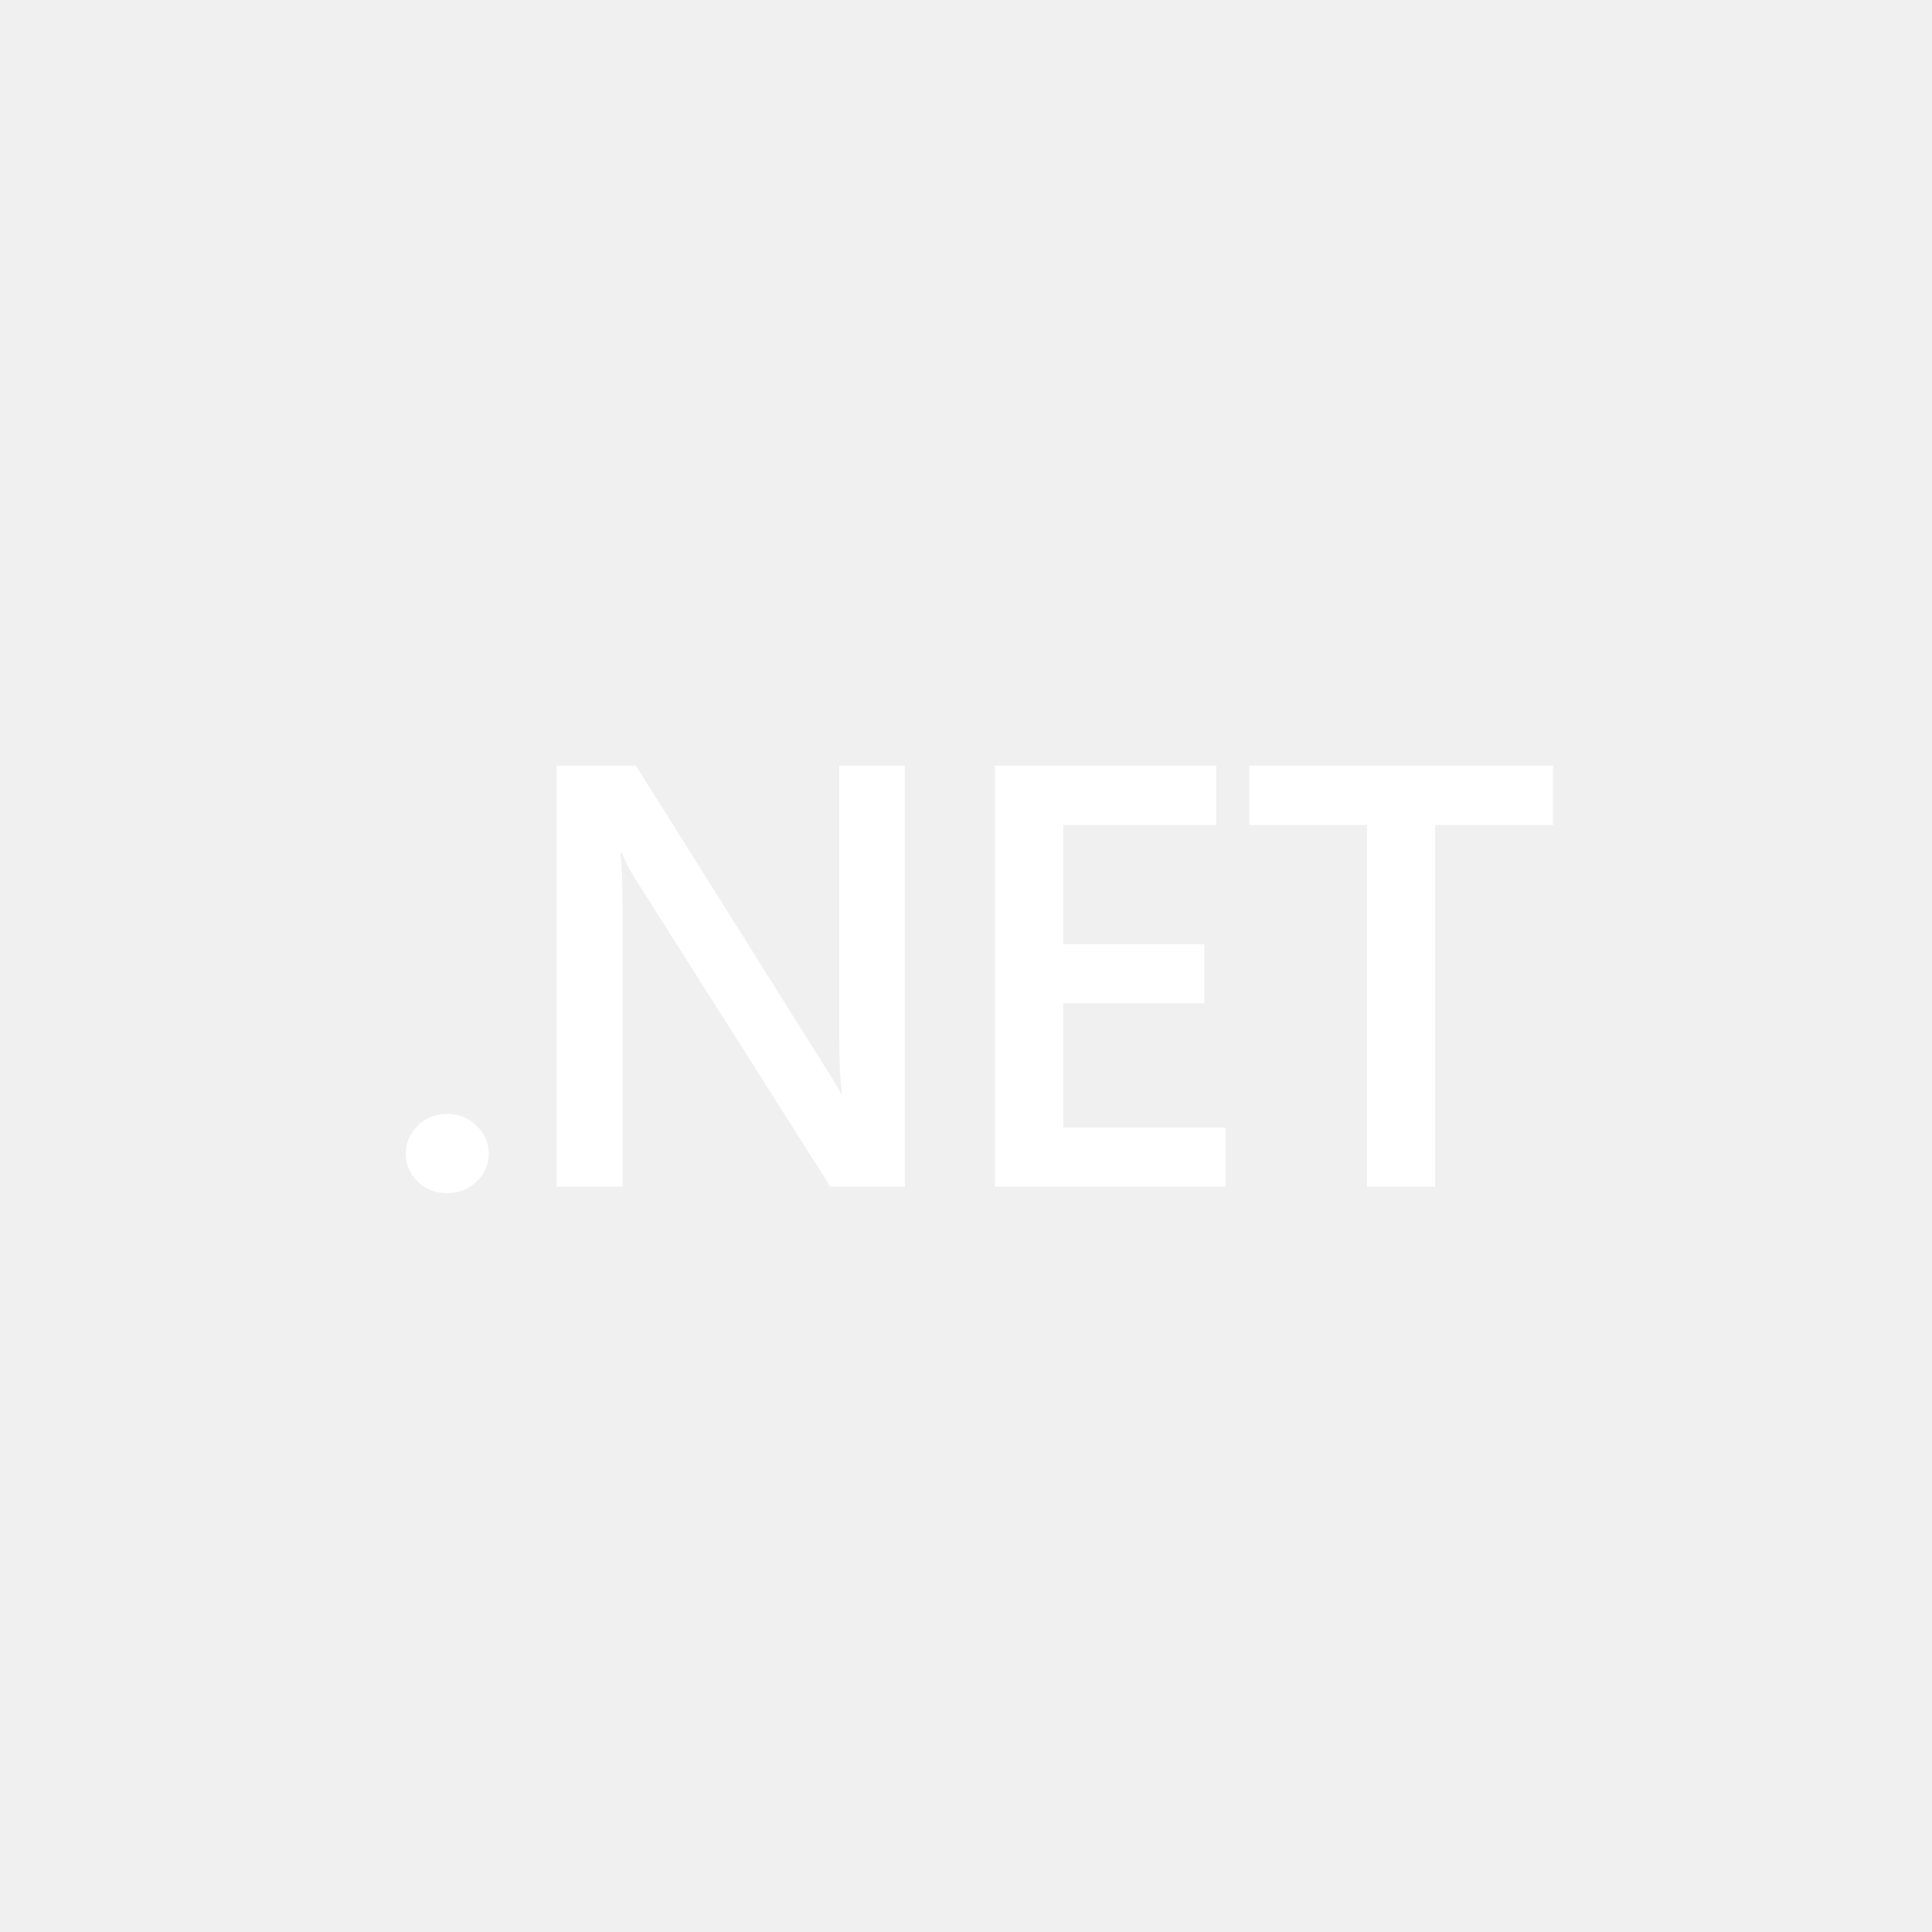
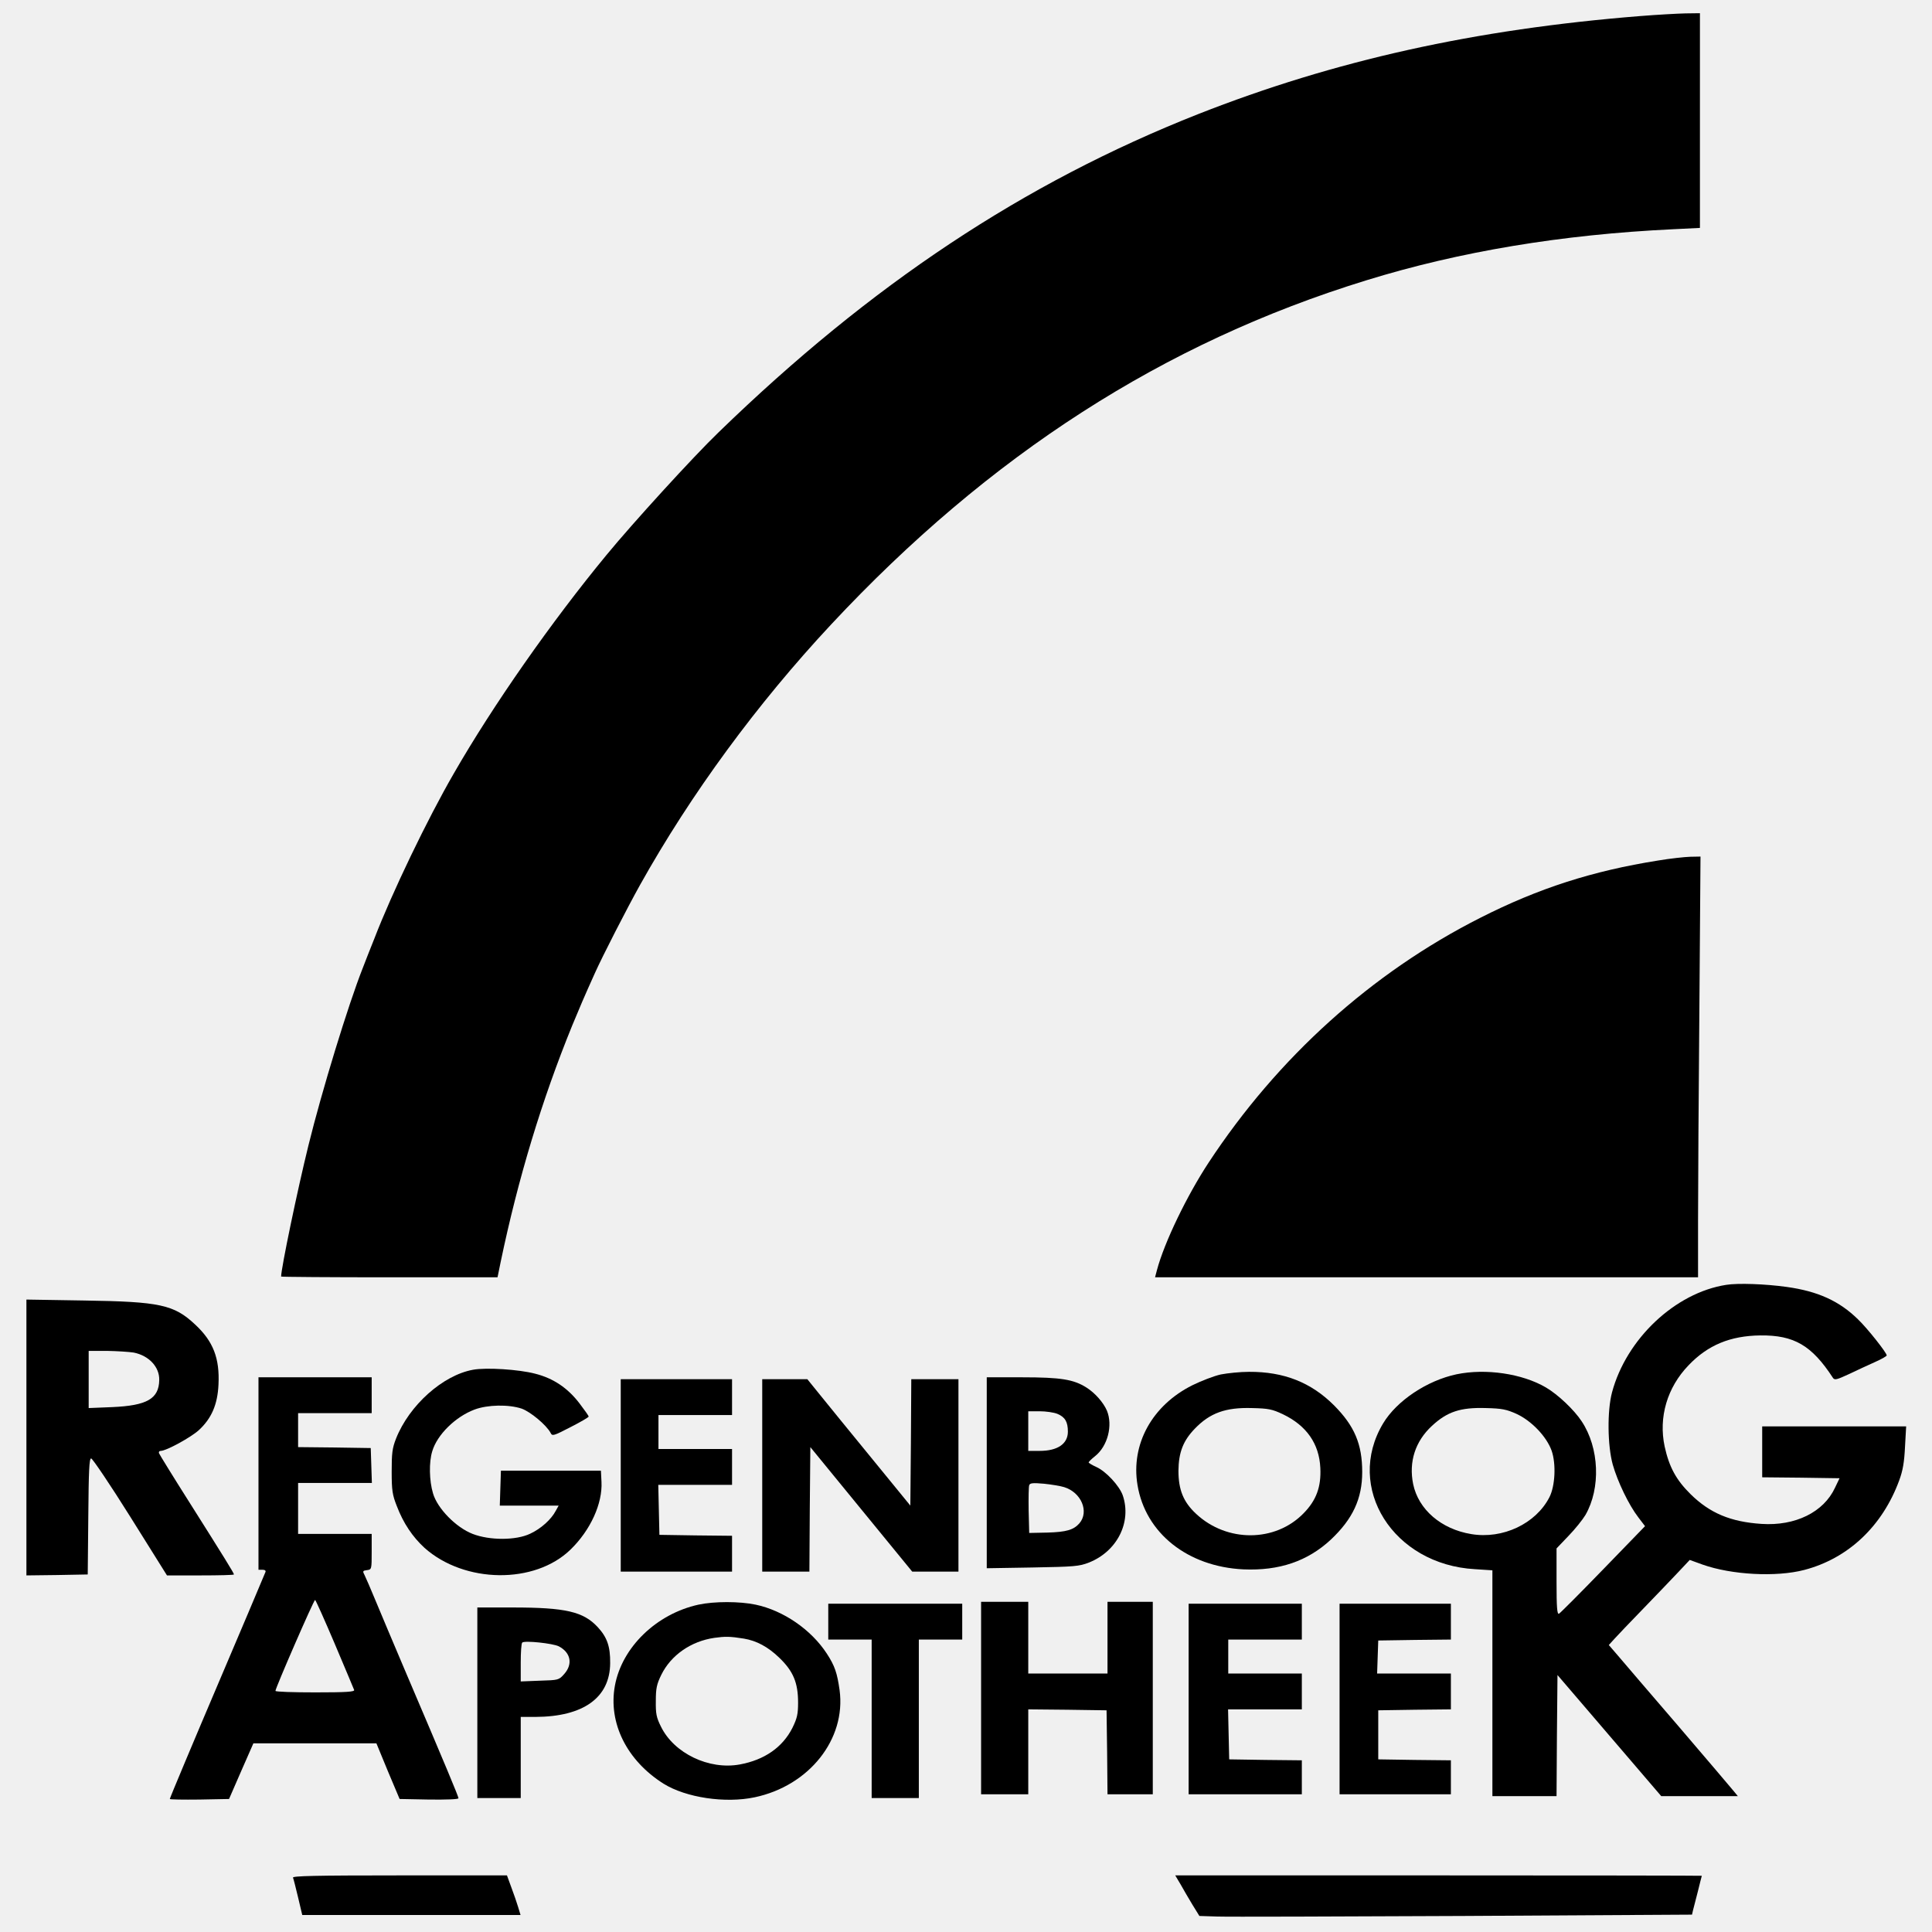
- <svg xmlns="http://www.w3.org/2000/svg" width="456" height="456" viewBox="0 0 456 456" version="1.1" xml:space="preserve" style="fill-rule:evenodd;clip-rule:evenodd;stroke-linejoin:round;stroke-miterlimit:2;">
-   <path d="m 105.5,281.609 c -2.703,0 -5.001,-0.9 -6.893,-2.702 -1.892,-1.848 -2.838,-4.042 -2.838,-6.582 0,-2.587 0.946,-4.804 2.838,-6.652 1.892,-1.848 4.19,-2.772 6.893,-2.772 2.748,0 5.068,0.924 6.96,2.772 1.937,1.848 2.906,4.064 2.906,6.652 0,2.54 -0.968,4.734 -2.906,6.582 -1.892,1.802 -4.212,2.702 -6.96,2.702 z" style="fill:#ffffff;fill-rule:nonzero;stroke-width:0.838" />
-   <path d="M 213.561,280.084 H 195.99 L 149.7,207.054 c -1.171,-1.848 -2.14,-3.765 -2.906,-5.751 h -0.406 c 0.361,2.125 0.541,6.675 0.541,13.65 v 65.132 h -15.543 v -99.36 h 18.719 l 44.737,71.298 c 1.892,2.957 3.109,4.989 3.649,6.098 h 0.27 c -0.45,-2.632 -0.676,-7.09 -0.676,-13.373 v -64.023 h 15.476 z" style="fill:#ffffff;fill-rule:nonzero;stroke-width:0.838" />
-   <path d="m 289.251,280.084 h -54.401 v -99.36 h 52.238 v 13.997 h -36.154 v 28.131 h 33.316 v 13.927 h -33.316 v 29.378 h 38.316 z" style="fill:#ffffff;fill-rule:nonzero;stroke-width:0.838" />
-   <path d="M 366.565,194.721 H 338.722 v 85.363 h -16.084 v -85.363 h -27.775 v -13.997 h 71.701 z" style="fill:#ffffff;fill-rule:nonzero;stroke-width:0.838" />
+ <svg xmlns="http://www.w3.org/2000/svg" version="1.0" width="1024pt" height="1024pt" viewBox="0 0 1024 1024" preserveAspectRatio="xMidYMid meet">
+   <g transform="translate(0,1024) scale(0.1,-0.1)" fill="#000000" stroke="none">
+     <path d="M8695 10155 c-879 -70 -1621 -235 -2345 -520 -924 -365 -1733 -902 -2541 -1686 -134 -129 -455 -481 -594 -650 -292 -354 -602 -797 -810 -1159 -140 -242 -327 -631 -421 -875 -20 -49 -47 -119 -61 -155 -77 -194 -218 -655 -288 -940 -59 -239 -145 -653 -145 -696 0 -2 258 -4 574 -4 l573 0 17 83 c92 441 218 857 379 1252 42 101 60 144 119 275 41 92 172 347 240 469 270 483 621 961 1013 1381 840 900 1764 1494 2836 1824 495 153 1037 243 1627 271 l142 7 0 569 0 569 -77 -1 c-43 -1 -150 -7 -238 -14z" />
+     <path d="M8788 5679 c-347 -55 -634 -147 -943 -304 -575 -291 -1072 -739 -1439 -1297 -115 -175 -235 -423 -274 -570 l-10 -38 1439 0 1439 0 0 303 c0 167 3 669 7 1115 l6 812 -54 -1 c-30 -1 -106 -9 -171 -20z" />
+     <path d="M9149 3430 c-270 -42 -529 -286 -605 -570 -26 -98 -24 -282 4 -383 26 -91 85 -214 136 -280 l35 -46 -222 -229 c-122 -126 -228 -232 -234 -235 -10 -5 -13 32 -13 170 l0 176 63 66 c35 36 75 86 90 111 82 142 74 356 -20 497 -40 61 -126 142 -189 179 -126 74 -320 102 -474 70 -156 -33 -317 -140 -389 -260 -204 -340 53 -749 487 -773 l92 -6 0 -598 0 -599 170 0 170 0 2 321 3 321 275 -321 275 -321 203 0 203 0 -23 28 c-13 16 -144 170 -292 343 -149 173 -292 340 -319 372 l-50 58 29 32 c16 18 83 88 150 157 67 69 150 156 186 194 l64 68 69 -25 c153 -54 389 -67 538 -28 233 61 414 232 503 474 20 54 27 98 31 180 l6 107 -382 0 -381 0 0 -135 0 -135 205 -2 205 -3 -24 -50 c-60 -130 -211 -204 -390 -192 -164 11 -273 57 -375 157 -77 76 -114 144 -138 253 -33 155 13 313 127 431 102 107 221 156 380 158 179 2 273 -53 385 -225 9 -13 20 -10 85 20 41 20 103 48 138 64 34 15 62 31 62 35 0 14 -101 142 -152 191 -100 98 -213 149 -378 172 -115 16 -259 21 -321 11z m-1111 -684 c80 -37 159 -120 186 -195 24 -69 19 -187 -12 -247 -72 -140 -247 -223 -414 -195 -159 26 -280 130 -308 265 -24 118 11 227 100 309 81 75 151 98 285 94 85 -2 110 -7 163 -31z" />
+     <path d="M140 2621 l0 -731 163 2 162 3 3 308 c2 243 5 307 15 307 7 0 101 -139 208 -310 l194 -310 178 0 c97 0 177 2 177 5 0 7 -52 91 -234 379 -87 137 -160 256 -163 263 -3 7 1 13 9 13 29 0 159 71 202 110 67 62 99 135 104 241 7 140 -28 230 -124 319 -112 105 -187 121 -586 127 l-308 5 0 -731z m569 450 c80 -16 137 -76 135 -146 -2 -99 -65 -135 -250 -143 l-124 -5 0 152 0 151 98 0 c53 -1 117 -5 141 -9z" />
+     <path d="M2507 2980 c-160 -29 -338 -188 -408 -365 -20 -51 -23 -77 -23 -175 0 -100 4 -124 27 -182 35 -92 84 -164 147 -222 212 -189 584 -194 774 -9 106 103 170 244 164 359 l-3 59 -265 0 -265 0 -3 -92 -3 -93 156 0 156 0 -15 -27 c-24 -46 -78 -95 -136 -122 -75 -36 -215 -36 -305 -1 -88 34 -187 135 -210 215 -20 67 -22 165 -4 223 26 88 123 183 224 221 69 26 181 28 250 5 47 -17 130 -86 153 -128 9 -19 15 -17 106 30 53 27 96 52 96 56 0 4 -22 35 -48 69 -63 83 -140 134 -235 158 -87 23 -261 34 -330 21z" />
+     <path d="M6470 2955 c-36 -8 -103 -34 -150 -57 -214 -107 -327 -313 -291 -529 42 -255 266 -433 562 -447 189 -8 339 43 462 157 117 110 167 217 167 359 0 148 -41 244 -149 353 -122 122 -266 179 -451 178 -47 0 -114 -7 -150 -14z m330 -211 c125 -60 192 -156 198 -284 5 -100 -21 -172 -89 -241 -150 -154 -406 -155 -569 -3 -68 63 -94 128 -94 229 1 97 25 159 87 223 80 83 163 113 302 109 88 -2 108 -6 165 -33z" />
+     <path d="M1370 2430 l0 -510 21 0 c13 0 19 -5 16 -12 -6 -16 -154 -365 -249 -588 -127 -298 -258 -610 -258 -615 0 -3 71 -4 157 -3 l157 3 64 147 65 148 326 0 326 0 61 -148 62 -147 156 -3 c90 -1 156 1 156 7 0 9 -64 163 -285 681 -62 146 -132 312 -156 370 -24 58 -49 116 -56 130 -12 23 -11 25 12 28 25 3 25 5 25 98 l0 94 -195 0 -195 0 0 135 0 135 195 0 196 0 -3 93 -3 92 -192 3 -193 2 0 90 0 90 195 0 195 0 0 95 0 95 -300 0 -300 0 0 -510z m404 -902 c54 -128 101 -239 103 -245 4 -10 -41 -13 -206 -13 -116 0 -211 3 -211 8 -1 13 203 482 210 482 3 0 50 -105 104 -232z" />
+     <path d="M5230 2434 l0 -506 243 4 c221 4 247 6 298 26 150 59 228 214 180 356 -18 51 -89 128 -141 151 -22 10 -40 21 -40 24 0 3 15 18 34 33 67 53 95 163 63 241 -19 44 -63 94 -109 123 -68 43 -136 54 -340 54 l-188 0 0 -506z m375 312 c40 -17 55 -42 55 -94 0 -65 -55 -102 -149 -102 l-61 0 0 105 0 105 60 0 c33 0 76 -6 95 -14z m35 -388 c91 -28 134 -130 81 -192 -31 -35 -69 -46 -169 -49 l-97 -2 -3 119 c-1 66 0 126 3 134 4 12 20 13 78 8 39 -4 88 -12 107 -18z" />
+     <path d="M3290 2420 l0 -510 295 0 295 0 0 95 0 95 -192 2 -193 3 -3 133 -3 132 196 0 195 0 0 95 0 95 -195 0 -195 0 0 90 0 90 195 0 195 0 0 95 0 95 -295 0 -295 0 0 -510z" />
+     <path d="M4040 2420 l0 -510 125 0 125 0 2 330 3 330 270 -330 270 -330 123 0 122 0 0 510 0 510 -125 0 -125 0 -2 -335 -3 -335 -205 251 c-113 138 -236 289 -273 335 l-68 84 -120 0 -119 0 0 -510z" />
+     <path d="M3702 1735 c-223 -49 -406 -226 -443 -430 -36 -197 63 -396 258 -519 119 -74 327 -105 483 -72 289 61 485 308 450 568 -13 91 -25 128 -68 194 -83 127 -230 228 -377 259 -86 18 -219 18 -303 0z m241 -180 c66 -11 127 -43 187 -101 74 -71 100 -132 100 -238 0 -61 -5 -83 -30 -134 -52 -103 -148 -170 -279 -194 -163 -30 -349 59 -418 201 -24 48 -28 68 -27 136 0 67 5 89 29 138 51 104 157 178 281 196 58 8 82 8 157 -4z" />
+     <path d="M5200 1240 l0 -510 125 0 125 0 0 225 0 225 208 -2 207 -3 3 -223 2 -222 120 0 120 0 0 510 0 510 -120 0 -120 0 0 -190 0 -190 -210 0 -210 0 0 190 0 190 -125 0 -125 0 0 -510z" />
+     <path d="M4390 1645 l0 -95 115 0 115 0 0 -420 0 -420 125 0 125 0 0 420 0 420 115 0 115 0 0 95 0 95 -355 0 -355 0 0 -95z" />
+     <path d="M6300 1235 l0 -505 300 0 300 0 0 90 0 90 -192 2 -193 3 -3 133 -3 132 196 0 195 0 0 95 0 95 -195 0 -195 0 0 90 0 90 195 0 195 0 0 95 0 95 -300 0 -300 0 0 -505z" />
+     <path d="M7100 1235 l0 -505 295 0 295 0 0 90 0 90 -192 2 -193 3 0 130 0 130 193 3 192 2 0 95 0 95 -195 0 -196 0 3 88 3 87 193 3 192 2 0 95 0 95 -295 0 -295 0 0 -505z" />
+     <path d="M2530 1215 l0 -505 115 0 115 0 0 215 0 215 78 0 c254 1 395 102 396 285 1 88 -16 137 -66 191 -76 82 -170 104 -450 104 l-188 0 0 -505z m432 299 c63 -33 75 -94 29 -146 -29 -33 -31 -33 -130 -36 l-101 -4 0 99 c0 55 3 103 8 107 11 12 163 -4 194 -20z" />
+     <path d="M1553 288 c3 -7 15 -55 27 -105 l22 -93 579 0 578 0 -13 43 c-7 23 -23 70 -36 104 l-23 63 -569 0 c-452 0 -569 -3 -565 -12z" />
+     <path d="M6257 253 c15 -27 43 -75 63 -108 l37 -60 94 -3 c52 -2 639 0 1306 3 l1211 7 5 22 c3 11 15 57 26 101 11 44 20 81 21 83 0 1 -628 2 -1395 2 l-1396 0 28 -47z" />
+   </g>
</svg>
